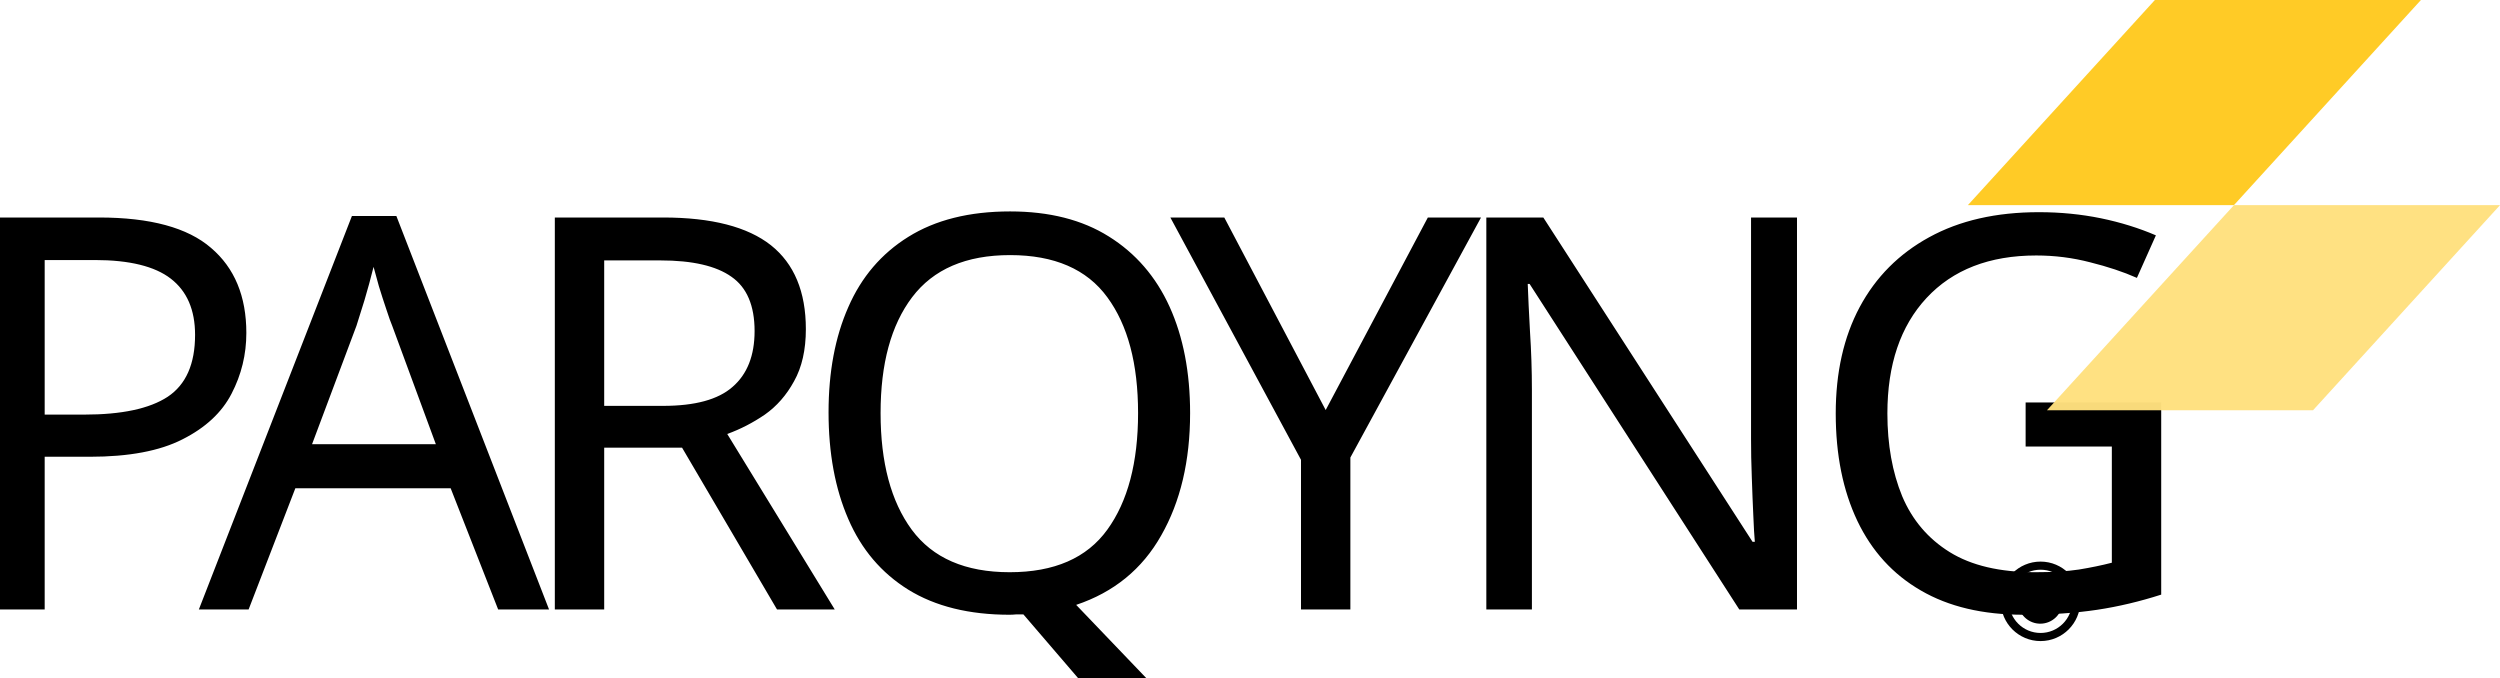
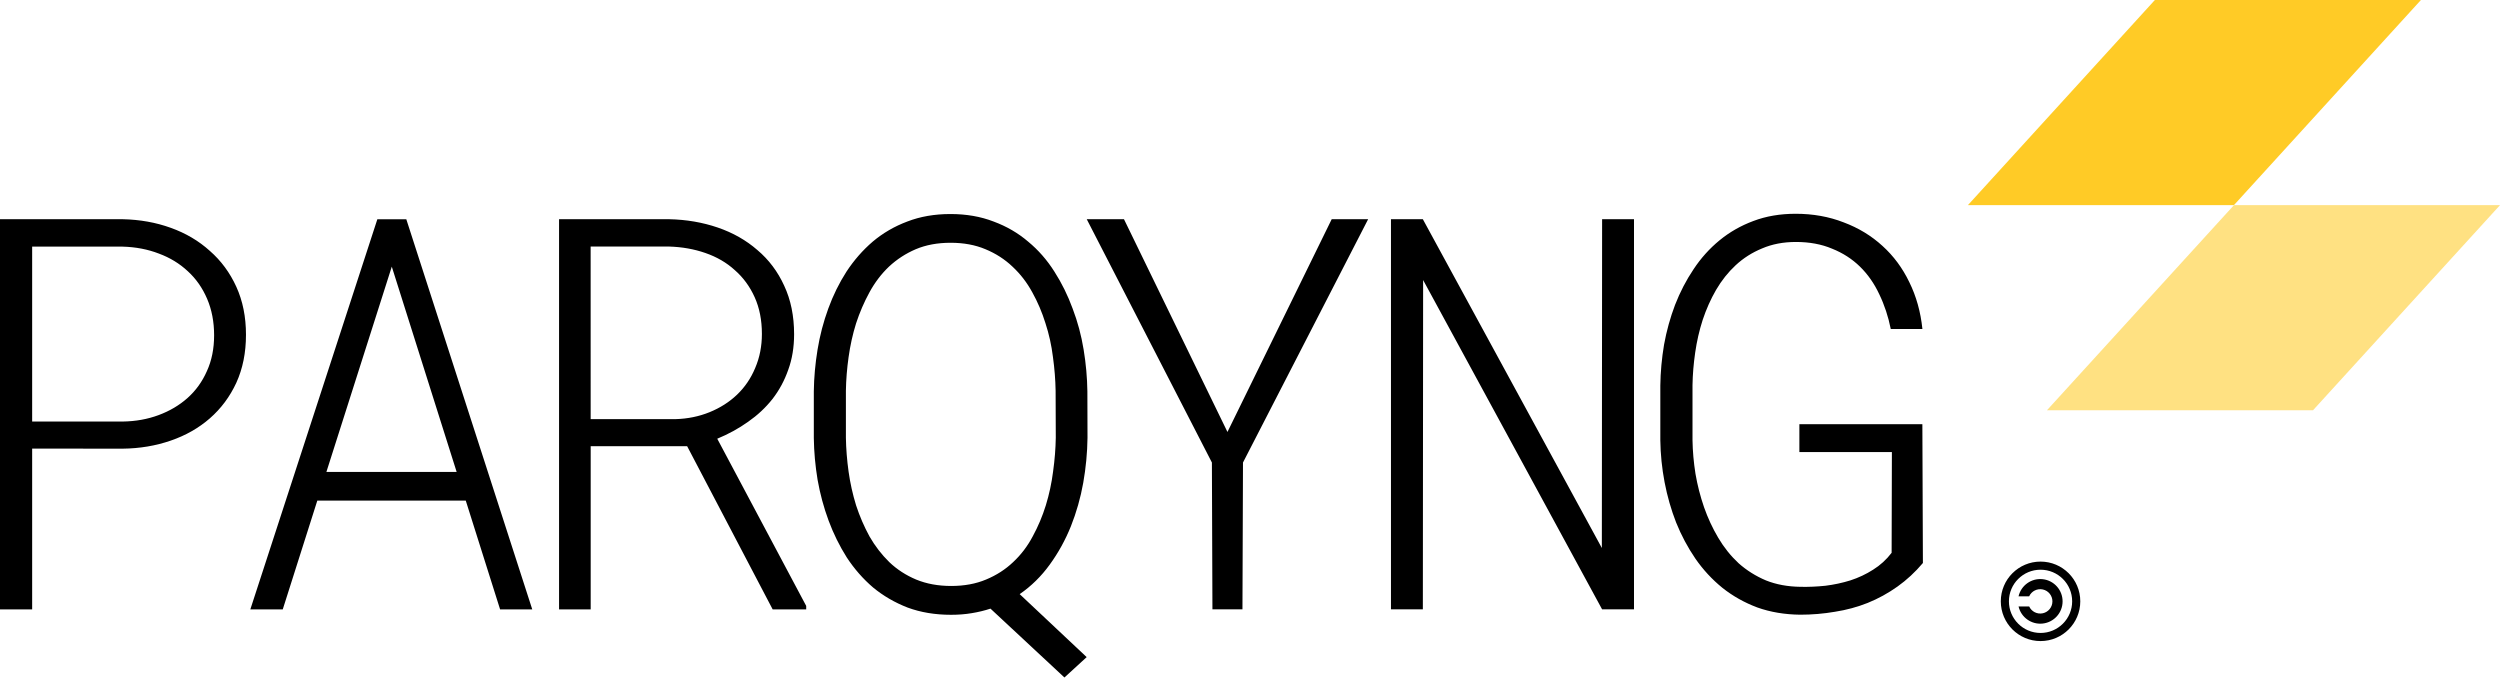
- <svg xmlns="http://www.w3.org/2000/svg" width="102.855mm" height="27.871mm" viewBox="0 0 102.855 27.871" version="1.1" id="svg8">
-   <defs id="defs2" />
-   <g id="layer1" transform="translate(-39.98988,-88.04387)">
-     <text xml:space="preserve" style="font-style:normal;font-variant:normal;font-weight:normal;font-stretch:normal;font-size:22.578px;line-height:1.25;font-family:'URW Gothic';-inkscape-font-specification:'URW Gothic';letter-spacing:0px;word-spacing:0px;fill:#000000;fill-opacity:1;stroke:none;stroke-width:0.265" x="37.609" y="113.115" id="text817">
-       <tspan id="tspan815" x="37.609" y="113.115" style="font-style:normal;font-variant:normal;font-weight:normal;font-stretch:normal;line-height:0;font-family:'Roboto Mono Light for Powerline';-inkscape-font-specification:'Roboto Mono Light for Powerline';letter-spacing:-1.971px;stroke-width:0.265" dx="0">PARQYNG</tspan>
-     </text>
-     <path style="opacity:0.97;fill:#ffca20;fill-opacity:1;stroke:none;stroke-width:0.864;stroke-miterlimit:4;stroke-dasharray:none;stroke-opacity:1" d="m 128.646,88.044 h 10.946 l -7.694,8.44 h -10.946 z" id="rect821" />
-     <path style="opacity:0.97;fill:#ffe07e;fill-opacity:1;stroke:none;stroke-width:0.864;stroke-miterlimit:4;stroke-dasharray:none;stroke-opacity:1" d="m 131.899,96.484 h 10.946 l -7.694,8.44 H 124.205 Z" id="rect821-3" />
-     <path id="circle893" d="m 125.41,112.784 a 1.468,1.468 0 0 1 -1.468,1.468 1.468,1.468 0 0 1 -1.468,-1.468 1.468,1.468 0 0 1 1.468,-1.468 1.468,1.468 0 0 1 1.468,1.468 z" style="fill:none;stroke:#000000;stroke-width:0.334" />
-     <path d="m 123.037,112.577 h 0.437 a 0.501,0.501 0 1 1 0,0.417 h -0.437 a 0.918,0.918 0 1 0 0,-0.417 z" id="path895" style="stroke-width:0.003" />
-   </g>
+ <svg xmlns="http://www.w3.org/2000/svg" viewBox="0 0 102.855 27.871">
+   <path d="M1.323 18.456v6.615H0V9.019h5.049q1.058.022 1.974.353.926.331 1.609.949.695.607 1.091 1.478.397.871.397 1.974t-.397 1.974q-.397.86-1.091 1.466-.683.596-1.609.915-.926.32-1.973.331zm0-1.113h3.726q.794-.011 1.477-.265.683-.253 1.191-.705.507-.452.794-1.102.298-.65.298-1.477 0-.827-.287-1.499-.287-.672-.794-1.135-.507-.474-1.191-.727-.683-.264-1.488-.286H1.323zm17.839 3.252H13.055l-1.422 4.476h-1.334l5.226-16.051h1.191l5.182 16.051h-1.323zm-5.733-1.18h5.358l-2.668-8.445zm14.841-1.058H24.302v6.714h-1.301V9.019h4.531q1.058.022 1.996.342.937.32 1.632.926.706.596 1.103 1.467.408.871.408 1.996 0 .805-.242 1.466-.231.662-.65 1.202-.419.53-1.003.937-.573.408-1.267.695l3.66 6.879v.144H31.79zm-3.969-1.113h3.495q.75-.022 1.4-.287.65-.265 1.125-.717.485-.463.75-1.103.275-.639.275-1.4 0-.849-.298-1.51-.298-.661-.816-1.113-.507-.463-1.213-.706-.695-.242-1.5-.265H24.3zm20.441.772q-.011.915-.176 1.852-.166.926-.508 1.786-.342.849-.871 1.577-.518.717-1.235 1.213l2.756 2.591-.915.838-3.043-2.833q-.364.121-.772.187-.397.067-.849.067-.982 0-1.786-.297-.794-.308-1.423-.827-.618-.529-1.081-1.234-.452-.716-.75-1.521-.298-.805-.452-1.676-.144-.871-.155-1.719v-1.919q.011-.849.154-1.719.143-.871.441-1.686.297-.816.749-1.521.463-.705 1.08-1.234.628-.529 1.422-.827.794-.308 1.775-.308.981 0 1.775.308.805.298 1.422.827.628.518 1.081 1.235.452.706.75 1.522.308.804.452 1.686.143.871.154 1.72zm-1.312-1.94q-.011-.673-.11-1.39-.088-.717-.308-1.389-.209-.673-.54-1.268-.33-.607-.816-1.059-.474-.452-1.113-.717-.628-.265-1.433-.265t-1.433.265q-.617.264-1.102.716-.474.452-.804 1.058-.331.606-.551 1.279-.209.672-.308 1.389-.099.705-.11 1.378v1.94q.011.672.11 1.389.099.706.309 1.389.221.673.552 1.279.342.595.816 1.058.474.452 1.103.716.64.264 1.444.264t1.433-.265q.64-.265 1.114-.717.485-.452.805-1.058.331-.606.54-1.279.209-.683.298-1.389.1-.717.111-1.389zM50.5 17.772l4.289-8.753h1.499l-5.149 10.01-.022 6.041h-1.235l-.022-6.041-5.149-10.01h1.532zm16.726 7.298h-1.312l-7.364-13.549-.011 13.549h-1.312V9.019h1.312l7.364 13.527.011-13.527h1.312zm11.886-1.907q-.474.562-1.047.97-.573.408-1.224.672-.639.254-1.345.364-.706.121-1.433.121-.959-.011-1.764-.298-.794-.298-1.433-.805-.639-.518-1.113-1.202-.474-.694-.794-1.488-.309-.794-.474-1.654-.165-.871-.176-1.731v-2.249q.011-.838.154-1.687.155-.849.452-1.632.309-.794.761-1.466.452-.684 1.07-1.191.618-.507 1.389-.794.783-.298 1.742-.298 1.069 0 1.973.353.915.342 1.599.97.684.618 1.103 1.489.43.871.54 1.93H77.79q-.154-.771-.474-1.433-.309-.661-.794-1.135-.485-.474-1.147-.738-.65-.276-1.488-.276-.772 0-1.389.265-.617.253-1.091.694-.463.43-.805 1.014-.331.573-.551 1.235-.209.651-.308 1.345-.099.684-.11 1.334v2.271q.011.673.122 1.378.121.706.353 1.378.232.662.584 1.257.353.596.838 1.047.496.441 1.124.706.629.253 1.422.264.496.011 1.026-.044.529-.066 1.025-.22.507-.165.937-.441.441-.275.761-.694l.011-4.145H74.03v-1.146h5.06z" style="line-height:0;-inkscape-font-specification:'Roboto Mono Light for Powerline'" font-size="22.578" font-family="Roboto Mono Light for Powerline" letter-spacing="-1.971" word-spacing="0" />
+   <path d="M88.656 0h10.946l-7.694 8.44H80.963z" opacity=".97" fill="#ffca20" />
+   <path d="M91.909 8.44h10.946l-7.694 8.44H84.215z" opacity=".97" fill="#ffe07e" />
+   <path d="M85.42 24.74a1.468 1.468 0 0 1-1.468 1.468 1.468 1.468 0 0 1-1.468-1.468 1.468 1.468 0 0 1 1.468-1.468A1.468 1.468 0 0 1 85.42 24.74z" fill="none" stroke="#000" stroke-width=".334" />
+   <path d="M83.047 24.533h.437a.501.501 0 1 1 0 .417h-.437a.918.918 0 1 0 0-.417z" />
</svg>
